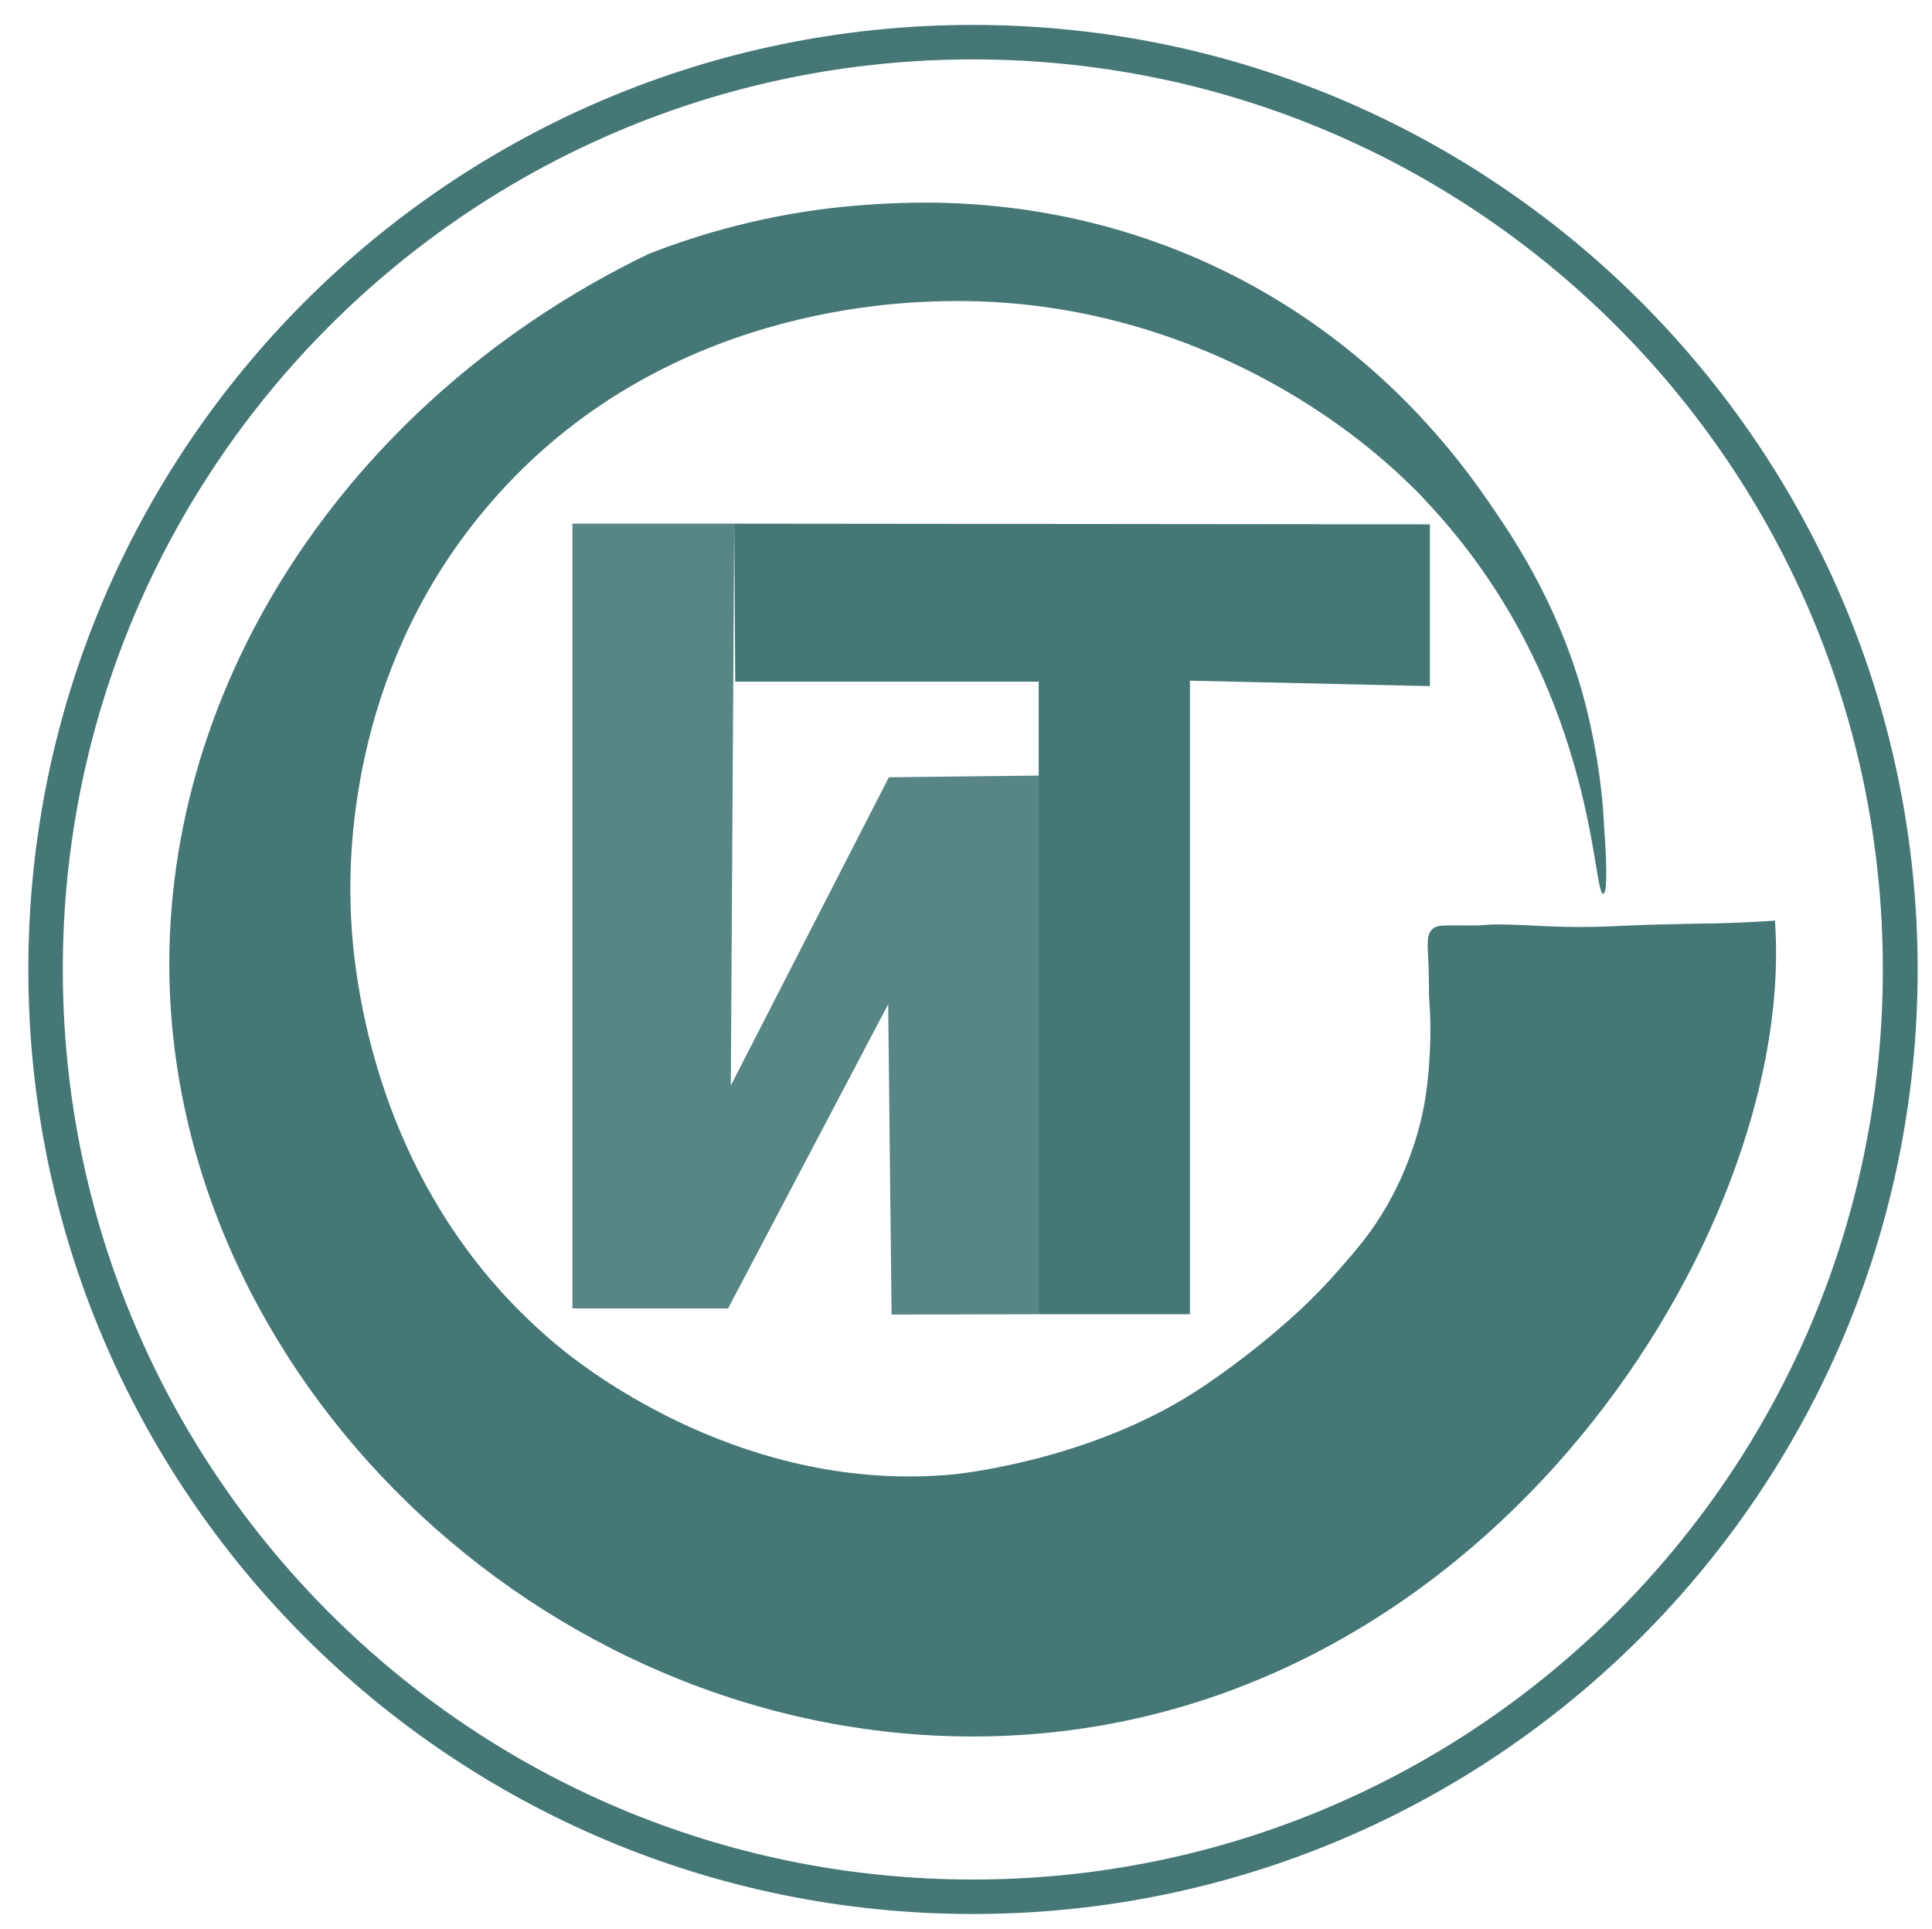
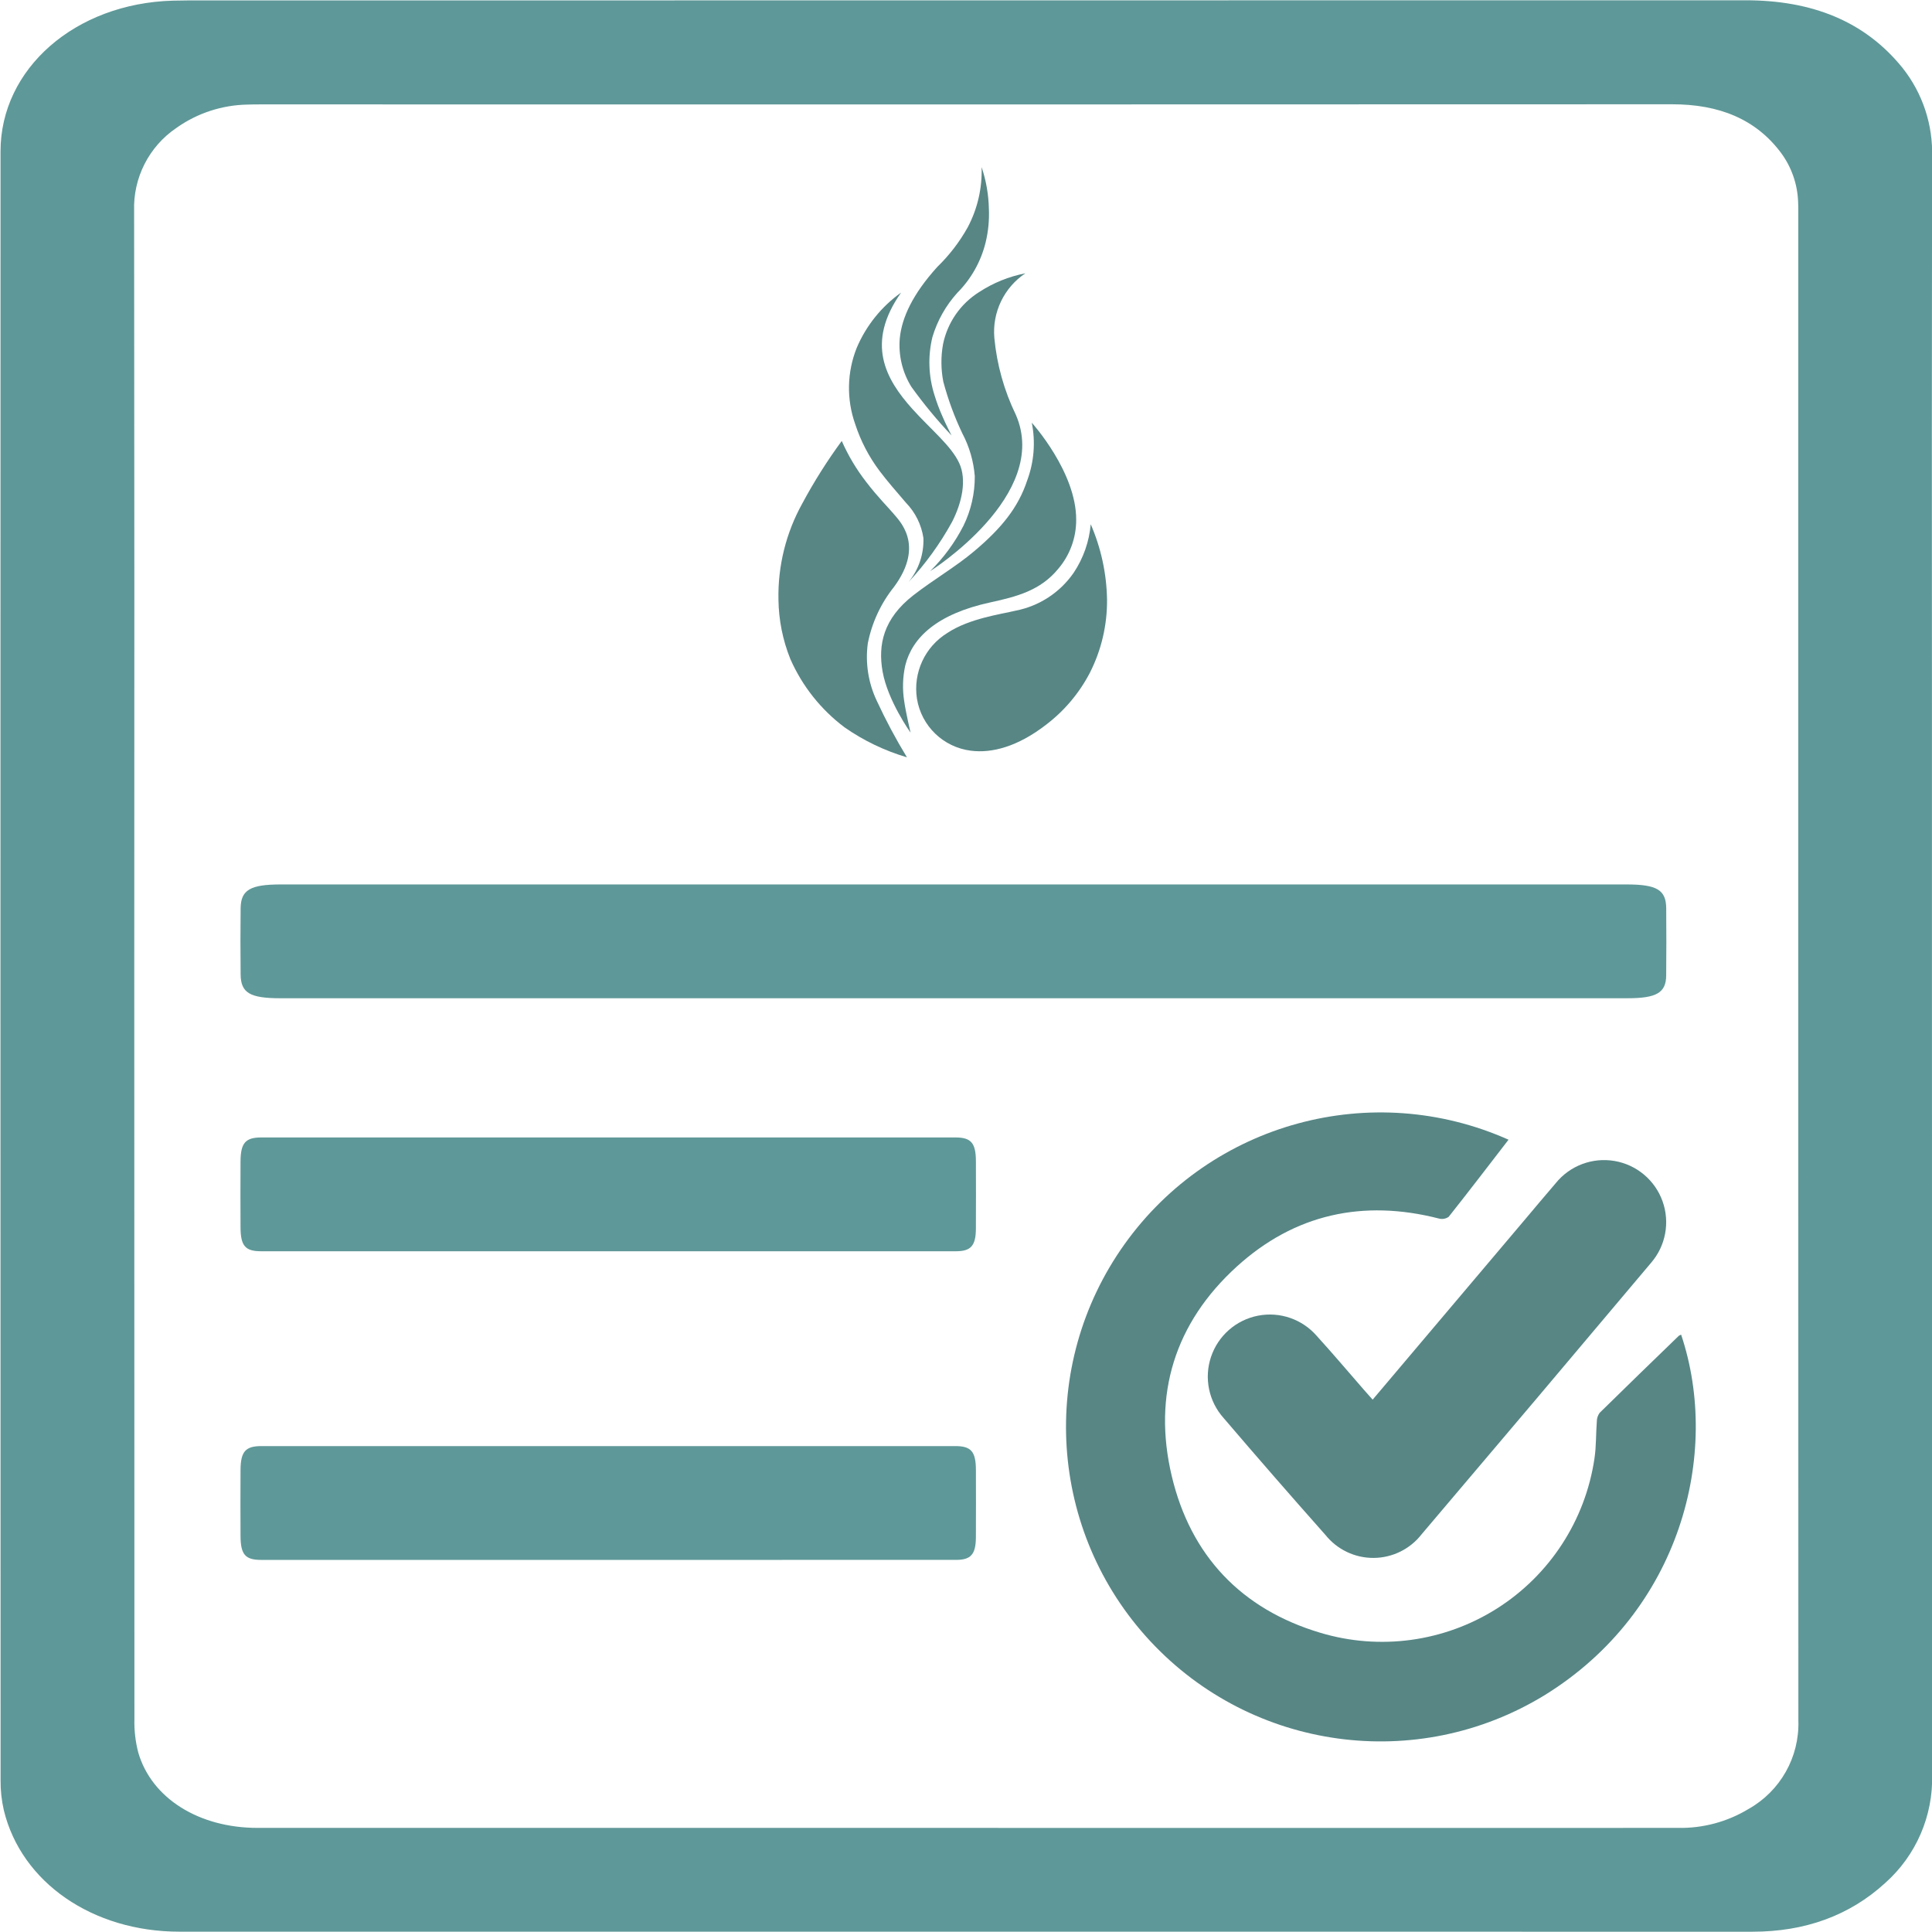
- <svg xmlns="http://www.w3.org/2000/svg" version="1.1" id="Слой_1" x="0px" y="0px" viewBox="0 0 566 565" style="enable-background:new 0 0 566 565;" xml:space="preserve">
-   <style type="text/css">
- 	.st0{fill:#447776;}
- 	.st1{fill:#578685;}
- </style>
-   <path class="st0" d="M285,7.3C132.1,7.3,8.3,131.2,8.3,284S132.2,560.7,285,560.7c152.9,0,276.8-123.9,276.8-276.7  C561.7,131.2,437.8,7.3,285,7.3z M285,550.6C137.8,550.6,18.4,431.2,18.4,284S137.8,17.4,285,17.4S551.6,136.7,551.6,284  C551.6,431.2,432.2,550.6,285,550.6L285,550.6z" />
-   <path class="st0" d="M520,269.7c-7.4,0.5-13.4,0.7-17.6,0.8c-5.4,0.1-8.2,0.1-15,0.3c-6,0.1-10.9,0.4-14.1,0.5  c-6,0.3-11.1,0.3-15.2,0.2c-5.5-0.1-6.6-0.3-14.8-0.6c-11.3-0.3-4.2,0.3-15,0.2c-5.5,0-7.4-0.2-8.8,1.2c-1.6,1.7-1.3,4-1,10.6  c0.2,3.7,0,7.5,0.3,11.3c0.6,8.3,0.1,19.4-1.3,27.9c-0.7,4.3-3.1,16.9-11,30.8c-4.5,7.9-9,13.1-14.1,18.9  c-7.8,9-14.7,14.9-19.4,18.9c-1.3,1.1-13.5,11.4-25.9,18.9c-30.5,18.4-65.7,22.1-67.6,22.3c-60.8,5.8-107.1-30.5-114.2-36.1  c-59.2-47.6-62.3-118.4-62.6-130.7c-0.5-17.5,0.8-71.5,41.2-118c50.1-57.9,121-58.7,134.6-58.9c57.9-0.7,106.1,25.9,134.7,53.9  c2.1,2,3.7,3.7,4.1,4.2c50.5,53.1,49.1,116.1,52.4,115.5c0.8-0.1,1.4-4.1,0.2-20.3c-0.4-8.7-1.8-20.6-5.2-34.3  c-7.1-28.3-20.8-48.8-27.1-58c-9.1-13.4-34.3-49.3-83.1-71.8C307.7,55.9,266,59,250,60.3c-25.4,2.2-46,8.6-60,14.1  c-85,41-140,121.7-140.4,207.1C49.1,402.4,158.4,508.7,285,508.7c142.9,0,233.9-135.9,235.3-227.2  C520.4,277.1,520.2,273.1,520,269.7z" />
-   <path class="st1" d="M167.7,153.4v229.9h45.6l46.9-89.1l1,90.9c14.4,0,28.7-0.1,43.1-0.1V227.2c-14.6,0.2-29.3,0.3-43.9,0.5  c-15.4,30.1-30.9,60.2-46.3,90.3c0.3-54.9,0.7-109.8,1-164.6H167.7L167.7,153.4z" />
-   <path class="st0" d="M215.1,153.4l0.3,46.3h88.9V385h44.3V199.4l70.3,1.6v-47.4C350.9,153.5,283,153.5,215.1,153.4L215.1,153.4z" />
+ <svg xmlns="http://www.w3.org/2000/svg" id="Слой_1" data-name="Слой 1" viewBox="0 0 250 250">
+   <defs>
+     <style>.cls-1{fill:#5f9898;}.cls-2{fill:#578685;}</style>
+   </defs>
+   <path class="cls-1" d="M215.608,117.542c.02,2.897.028,5.797-.004,8.696-.02,2.218-1.26,2.933-4.972,2.933q-43.631.004-87.261.002H36.306c-3.965,0-5.141-.684-5.169-3.078q-.048-4.288,0-8.575c.032-2.368,1.26-3.074,5.205-3.074q87.063-.004,174.125,0C214.4,114.446,215.592,115.152,215.608,117.542Z" />
+   <path class="cls-1" d="M126.283,150.282q.016,4.346-.002,8.696c-.01,2.218-.65,2.933-2.565,2.933q-22.507.004-45.013.002H33.791c-2.045,0-2.652-.684-2.666-3.078q-.025-4.288,0-8.575c.016-2.368.65-3.074,2.685-3.074q44.911-.004,89.822,0C125.66,147.187,126.275,147.893,126.283,150.282Z" />
+   <path class="cls-1" d="M126.283,190.22q.016,4.346-.002,8.696c-.01,2.218-.65,2.933-2.565,2.933q-22.507.004-45.013.002H33.791c-2.045,0-2.652-.684-2.666-3.078q-.025-4.288,0-8.575c.016-2.368.65-3.074,2.685-3.074q44.911-.004,89.822,0C125.66,187.125,126.275,187.83,126.283,190.22Z" />
+   <path class="cls-2" d="M125.627,97.139c2.722.352,6.06-.522,9.708-3.341a20.087,20.087,0,0,0,5.685-6.724,20.495,20.495,0,0,0,2.23-9.521A25.544,25.544,0,0,0,141.14,67.838,13.402,13.402,0,0,1,138.939,74.106a11.863,11.863,0,0,1-7.524,4.915c-1.811.445-6.005.998-8.835,2.889a8.47,8.47,0,0,0-3.929,8.49A8.077,8.077,0,0,0,125.627,97.139Z" />
+   <path class="cls-2" d="M103.817,65.15a24.581,24.581,0,0,0-3.085,12.42,21.263,21.263,0,0,0,1.545,7.722,22.269,22.269,0,0,0,7.017,8.833,27.865,27.865,0,0,0,8.064,3.871,73.092,73.092,0,0,1-3.899-7.305,13.236,13.236,0,0,1-1.167-7.429,16.907,16.907,0,0,1,3.399-7.324c4.065-5.52.595-8.627-.122-9.527-.359-.451-1.998-2.1-3.463-4.021a25.141,25.141,0,0,1-3.184-5.332A68.135,68.135,0,0,0,103.817,65.15Z" />
+   <path class="cls-2" d="M132.682,35.365a16.803,16.803,0,0,0-5.99,2.432,10.435,10.435,0,0,0-4.666,6.753,13.114,13.114,0,0,0,.037,4.834,38.626,38.626,0,0,0,2.47,6.71,14.25,14.25,0,0,1,1.604,5.537,14.381,14.381,0,0,1-1.454,6.38A22.874,22.874,0,0,1,120.36,73.907s15.636-9.838,11.09-20.233a29.037,29.037,0,0,1-2.783-9.955A9.109,9.109,0,0,1,132.682,35.365Z" />
+   <path class="cls-2" d="M128.135,77.952c3.503-.762,6.499-1.559,8.79-4.334a9.704,9.704,0,0,0,2.332-6.338c.045-6.195-5.744-12.581-5.744-12.581a13.694,13.694,0,0,1-.585,7.441c-1.173,3.569-3.369,6.246-6.927,9.236-2.35,1.974-5.172,3.603-7.807,5.647-3.906,3.039-4.592,6.42-3.99,9.859.665,3.795,3.622,7.922,3.622,7.922s-.649-2.766-.818-4.046a12.401,12.401,0,0,1,.138-4.669C118.042,82.526,121.207,79.457,128.135,77.952Z" />
+   <path class="cls-2" d="M121.293,34.531c-3.186,3.517-4.588,6.552-4.859,9.218a10.226,10.226,0,0,0,1.507,6.32,61.052,61.052,0,0,0,5.19,6.28s-.782-1.512-1.18-2.47a23.823,23.823,0,0,1-1.037-2.774,13.92,13.92,0,0,1-.26-7.485,14.847,14.847,0,0,1,3.232-5.739,13.955,13.955,0,0,0,3.652-6.507,15.523,15.523,0,0,0,.422-4.366,18.135,18.135,0,0,0-.941-5.386,15.529,15.529,0,0,1-1.79,7.779A22.137,22.137,0,0,1,121.293,34.531Z" />
+   <path class="cls-2" d="M110.861,45.008a13.976,13.976,0,0,0-.203,9.86,20.776,20.776,0,0,0,3.172,6.09c.996,1.326,2.228,2.725,3.414,4.112a8.29,8.29,0,0,1,2.245,4.546,8.5,8.5,0,0,1-1.932,5.71,38.822,38.822,0,0,0,5.631-7.776c1.322-2.566,1.916-5.498.942-7.608-1.033-2.257-3.66-4.342-6.068-7.02-3.458-3.846-6.093-8.504-1.458-15.063A16.842,16.842,0,0,0,110.861,45.008Z" />
+   <path class="cls-1" d="M249.993,124.924q-0,52.343.021,104.686a18.107,18.107,0,0,1-6.073,14.049c-4.616,4.224-10.38,6.306-17.19,6.305q-63.945-.01-127.891-.003-37.823,0-75.646-.002c-11.231-.003-20.448-6.363-22.716-15.707a16.614,16.614,0,0,1-.423-3.899q-.029-105.379-.008-210.758C.069,8.866,9.742.447,22.34.085q.952-.027,1.904-.029Q125.061.054,225.877.037c8.573-.004,15.415,2.697,20.293,8.728a17.67,17.67,0,0,1,3.839,11.588q-.049,35.357-.016,70.715Q249.993,107.996,249.993,124.924Zm-232.619.111q0,48.702.02,97.403a15.646,15.646,0,0,0,.5,4.349c1.725,5.919,7.847,9.741,15.424,9.742q85.575.004,171.151.002,6.326,0,12.653-.002a16.971,16.971,0,0,0,9.165-2.465,12.642,12.642,0,0,0,6.422-11.387q-.024-97.692-.012-195.384c0-.424,0-.848-.026-1.27a11.34,11.34,0,0,0-2.201-6.234c-3.267-4.385-8.031-6.297-14.087-6.295q-91.357.035-182.715.015c-.544,0-1.089.004-1.632.025a16.379,16.379,0,0,0-9.205,3.016,12.474,12.474,0,0,0-5.476,10.736Q17.407,76.16,17.374,125.035Z" />
+   <path class="cls-2" d="M195.203,147.477c-2.608,3.381-5.146,6.705-7.745,9.98a1.503,1.503,0,0,1-1.265.221c-9.815-2.513-18.682-.577-26.155,6.217-8.012,7.285-10.906,16.556-8.42,27.079,2.439,10.324,9.015,17.257,19.216,20.303a27.784,27.784,0,0,0,35.484-22.52c.244-1.585.185-3.215.31-4.821a1.874,1.874,0,0,1,.37-1.12c3.393-3.342,6.818-6.651,10.24-9.964a1.061,1.061,0,0,1,.301-.143c5.169,15.398-.088,35.792-17.658,46.641a40.693,40.693,0,1,1-4.678-71.873Z" />
+   <path class="cls-2" d="M177.62,181.115c6.562-7.76,13.008-15.383,19.455-23.007,1.413-1.671,2.814-3.354,4.242-5.013a8.038,8.038,0,1,1,12.325,10.318q-14.795,17.59-29.674,35.108a7.927,7.927,0,0,1-12.46.095q-6.655-7.496-13.167-15.118a8.034,8.034,0,1,1,12.077-10.597c2.069,2.27,4.049,4.621,6.07,6.936C176.838,180.237,177.193,180.633,177.62,181.115Z" />
</svg>
